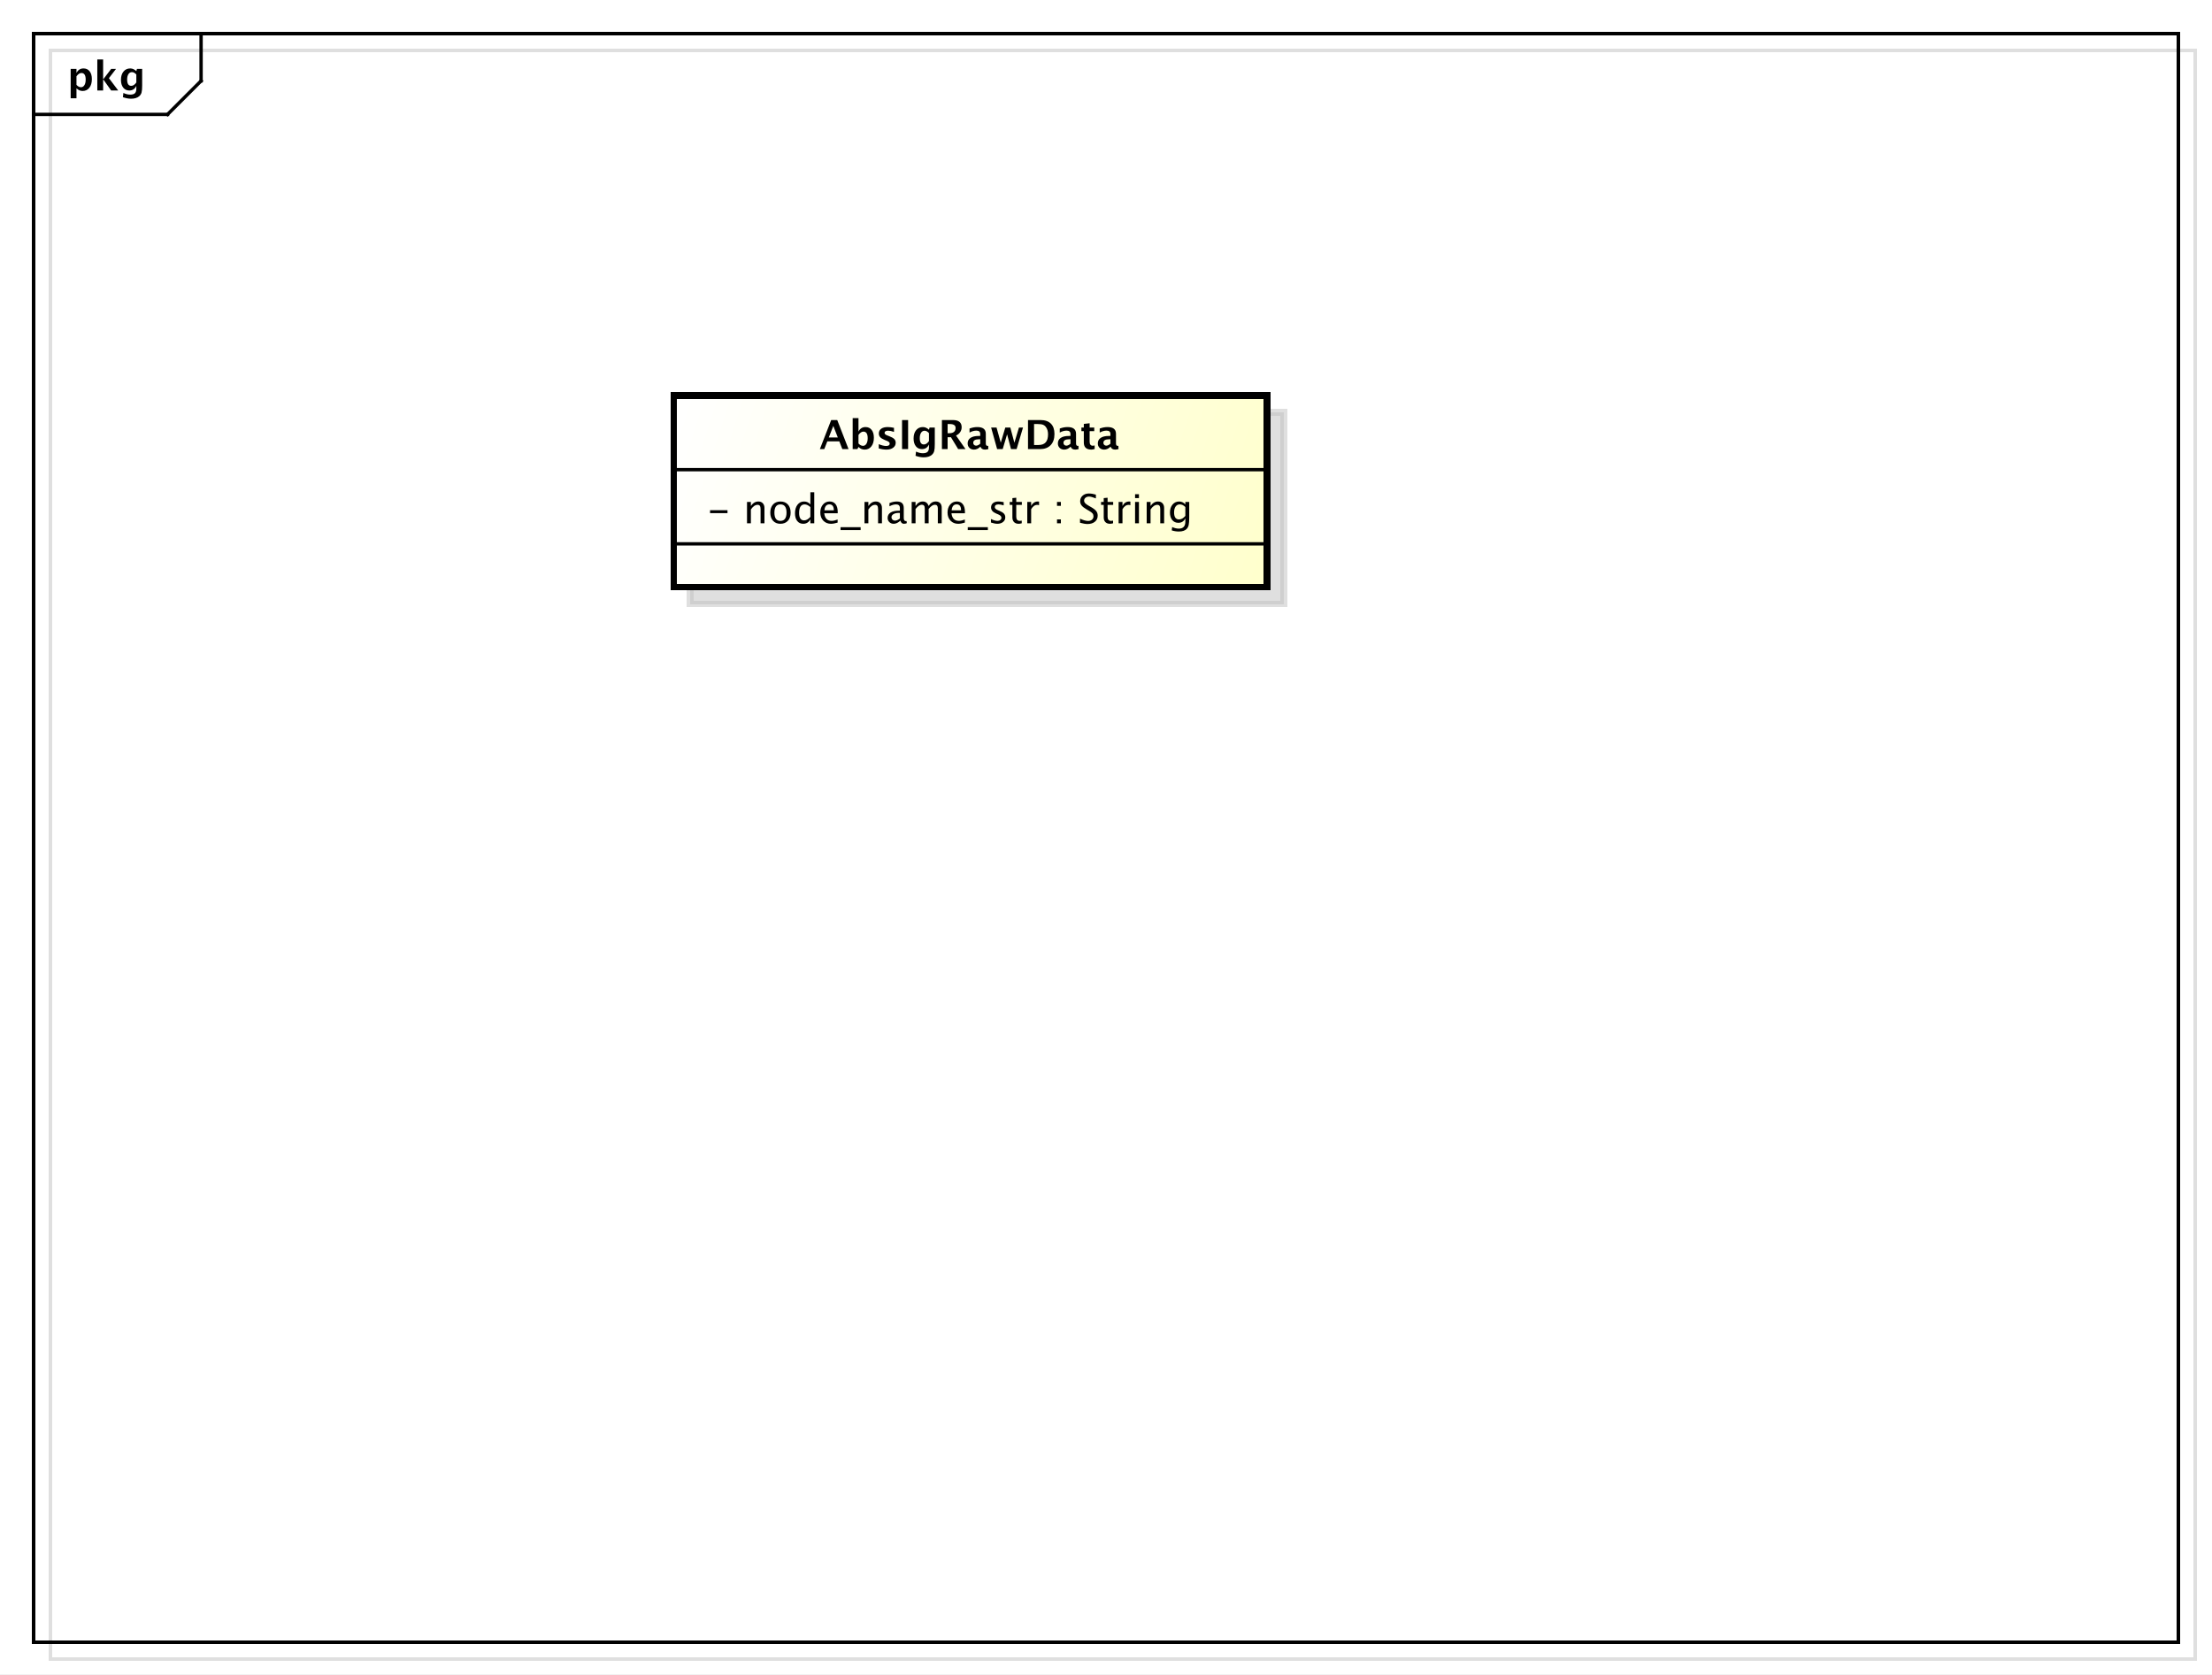
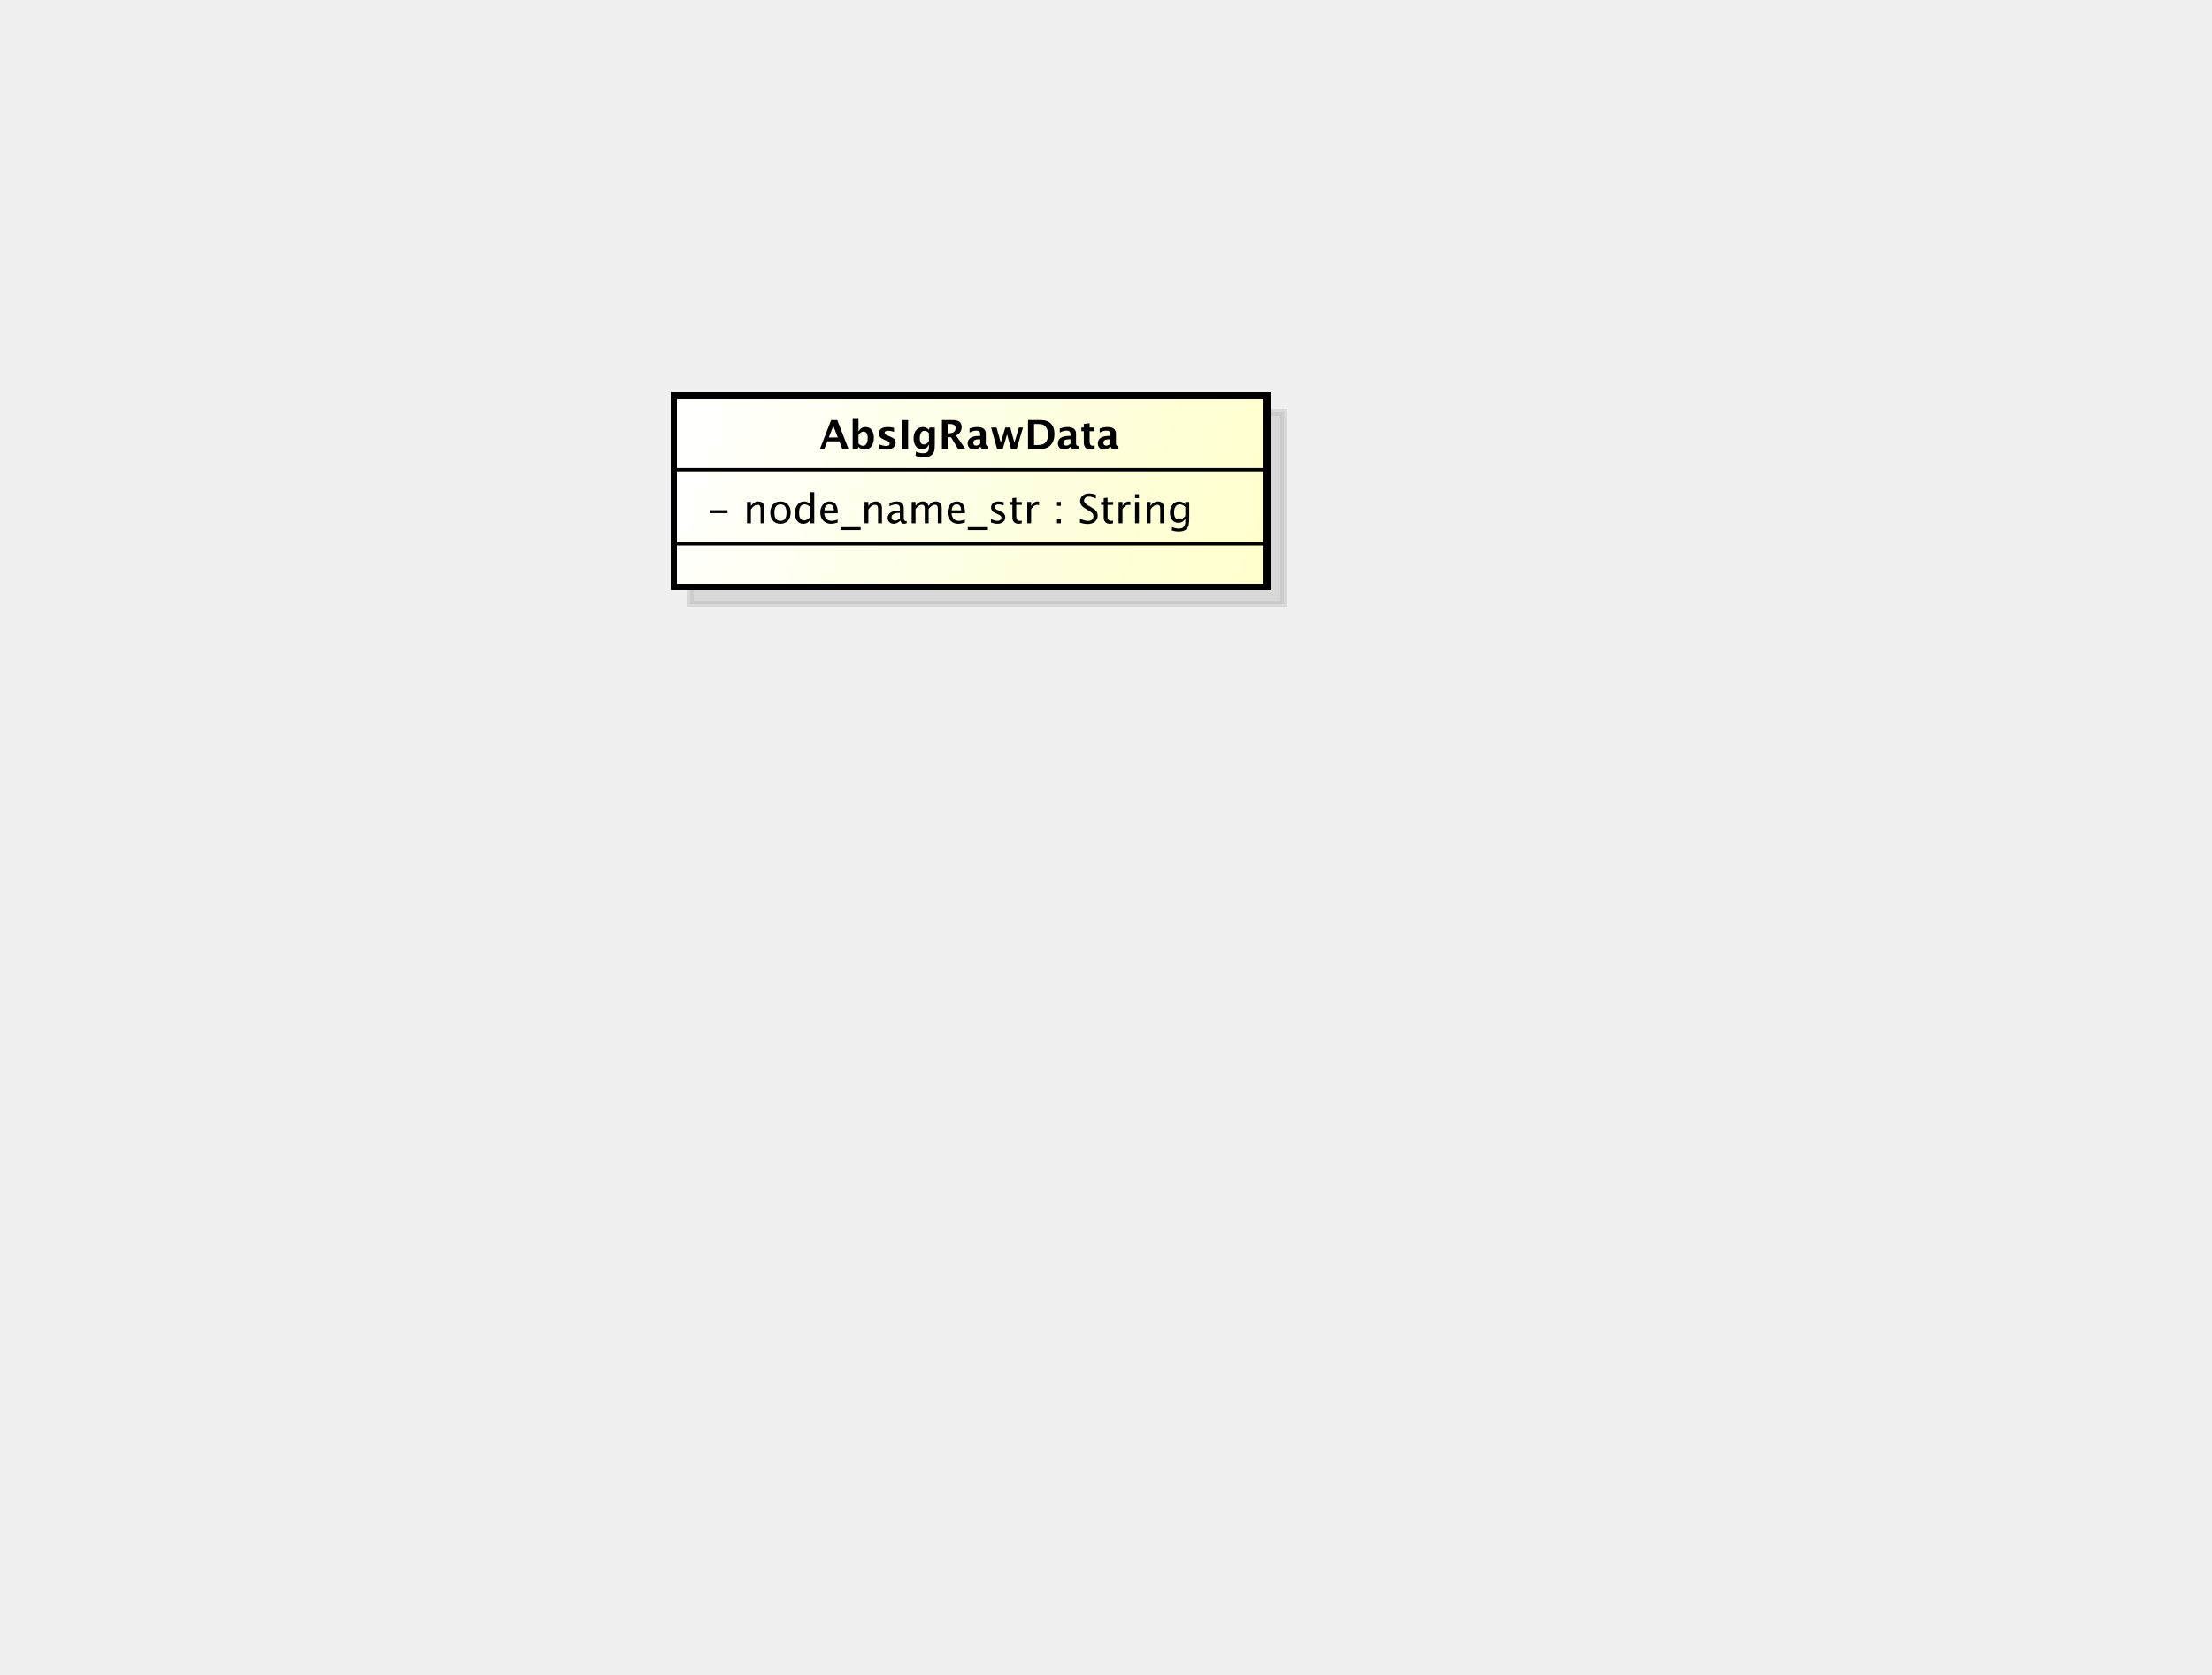
- <svg xmlns="http://www.w3.org/2000/svg" style="fill-opacity:1; color-rendering:auto; color-interpolation:auto; stroke:black; text-rendering:auto; stroke-linecap:square; stroke-miterlimit:10; stroke-opacity:1; shape-rendering:auto; fill:black; stroke-dasharray:none; font-weight:normal; stroke-width:1; font-family:'Dialog'; font-style:normal; stroke-linejoin:miter; font-size:12; stroke-dashoffset:0; image-rendering:auto;" width="880" height="666">
-   <defs id="genericDefs" />
-   <g>
+ <svg xmlns="http://www.w3.org/2000/svg" xmlns:xlink="http://www.w3.org/1999/xlink" style="fill-opacity:1; color-rendering:auto; color-interpolation:auto; stroke:black; text-rendering:auto; stroke-linecap:square; stroke-miterlimit:10; stroke-opacity:1; shape-rendering:auto; fill:black; stroke-dasharray:none; font-weight:normal; stroke-width:1; font-family:'Dialog'; font-style:normal; stroke-linejoin:miter; font-size:12; stroke-dashoffset:0; image-rendering:auto;" width="880" height="666" id="svg2" version="1.1">
+   <defs id="genericDefs">
+     <linearGradient xlink:href="#linearGradient1" id="linearGradient3409" gradientUnits="userSpaceOnUse" spreadMethod="pad" x1="201" y1="118" x2="378" y2="176" />
+     <linearGradient xlink:href="#linearGradient1" id="linearGradient3411" gradientUnits="userSpaceOnUse" spreadMethod="pad" x1="201" y1="118" x2="378" y2="176" />
+     <linearGradient xlink:href="#linearGradient1" id="linearGradient3413" gradientUnits="userSpaceOnUse" spreadMethod="pad" x1="201" y1="118" x2="378" y2="176" />
    <defs id="defs1">
-       <linearGradient x1="201" gradientUnits="userSpaceOnUse" x2="378" y1="118" y2="176" id="linearGradient1" spreadMethod="pad">
-         <stop style="stop-opacity:1; stop-color:white;" offset="0%" />
-         <stop style="stop-opacity:1; stop-color:rgb(255,255,204);" offset="100%" />
+       <linearGradient spreadMethod="pad" id="linearGradient1" y2="176" y1="118" x2="378" gradientUnits="userSpaceOnUse" x1="201">
+         <stop id="stop9" offset="0%" style="stop-opacity:1; stop-color:white;" />
+         <stop id="stop11" offset="100%" style="stop-opacity:1; stop-color:rgb(255,255,204);" />
      </linearGradient>
-       <clipPath clipPathUnits="userSpaceOnUse" id="clipPath1">
-         <path d="M0 0 L880 0 L880 666 L0 666 L0 0 Z" />
+       <clipPath id="clipPath1" clipPathUnits="userSpaceOnUse">
+         <path id="path14" d="M0 0 L880 0 L880 666 L0 666 L0 0 Z" />
      </clipPath>
-       <clipPath clipPathUnits="userSpaceOnUse" id="clipPath2">
-         <path d="M-5 -5 L655 -5 L655 494.5 L-5 494.5 L-5 -5 Z" />
+       <clipPath id="clipPath2" clipPathUnits="userSpaceOnUse">
+         <path id="path17" d="M-5 -5 L655 -5 L655 494.5 L-5 494.5 L-5 -5 Z" />
      </clipPath>
-       <clipPath clipPathUnits="userSpaceOnUse" id="clipPath3">
-         <path d="M0 0 L660 0 L660 499.5 L0 499.5 L0 0 Z" />
+       <clipPath id="clipPath3" clipPathUnits="userSpaceOnUse">
+         <path id="path20" d="M0 0 L660 0 L660 499.5 L0 499.5 L0 0 Z" />
      </clipPath>
-       <clipPath clipPathUnits="userSpaceOnUse" id="clipPath4">
-         <path d="M-20 -27 L640 -27 L640 472.5 L-20 472.5 L-20 -27 Z" />
+       <clipPath id="clipPath4" clipPathUnits="userSpaceOnUse">
+         <path id="path23" d="M-20 -27 L640 -27 L640 472.5 L-20 472.5 L-20 -27 Z" />
      </clipPath>
-       <clipPath clipPathUnits="userSpaceOnUse" id="clipPath5">
-         <path d="M-211 -156.133 L449 -156.133 L449 343.367 L-211 343.367 L-211 -156.133 Z" />
+       <clipPath id="clipPath5" clipPathUnits="userSpaceOnUse">
+         <path id="path26" d="M-211 -156.133 L449 -156.133 L449 343.367 L-211 343.367 L-211 -156.133 Z" />
      </clipPath>
-       <clipPath clipPathUnits="userSpaceOnUse" id="clipPath6">
-         <path d="M-244.5 -134 L415.5 -134 L415.5 365.5 L-244.5 365.5 L-244.5 -134 Z" />
+       <clipPath id="clipPath6" clipPathUnits="userSpaceOnUse">
+         <path id="path29" d="M-244.5 -134 L415.5 -134 L415.5 365.5 L-244.5 365.5 L-244.5 -134 Z" />
      </clipPath>
    </defs>
-     <g style="fill:white; stroke:white;">
-       <rect x="0" y="0" width="880" style="clip-path:url(#clipPath1); stroke:none;" height="666" />
-     </g>
-     <g transform="scale(1.3333,1.3333) translate(5,5)" style="fill-opacity:0.502; fill:rgb(192,192,192); text-rendering:geometricPrecision; shape-rendering:crispEdges; stroke:rgb(192,192,192); stroke-opacity:0.502;">
-       <rect x="10" y="10" width="640" style="fill:none; clip-path:url(#clipPath2);" height="480" />
-     </g>
-     <g style="shape-rendering:crispEdges; text-rendering:geometricPrecision;" transform="matrix(1.3333,0,0,1.3333,0,0)">
-       <rect x="10" y="10" width="640" style="fill:none; clip-path:url(#clipPath3);" height="480" />
-       <line x1="60" x2="60" y1="11" style="clip-path:url(#clipPath3); fill:none; text-rendering:optimizeLegibility; shape-rendering:auto;" y2="24.133" />
-       <line x1="60" x2="50" y1="24.133" style="clip-path:url(#clipPath3); fill:none; text-rendering:optimizeLegibility; shape-rendering:auto;" y2="34.133" />
-       <line x1="50" x2="10" y1="34.133" style="clip-path:url(#clipPath3); fill:none; text-rendering:optimizeLegibility; shape-rendering:auto;" y2="34.133" />
-     </g>
-     <g style="text-rendering:optimizeLegibility; font-family:sans-serif; font-weight:bold;" transform="matrix(1.3333,0,0,1.3333,0,0) translate(20,27)">
-       <path d="M1.084 2.314 L1.084 -6.434 L2.818 -6.434 L2.818 -5.221 Q3.486 -6.58 4.922 -6.58 Q6.082 -6.58 6.747 -5.731 Q7.412 -4.881 7.412 -3.393 Q7.412 -1.775 6.662 -0.815 Q5.912 0.146 4.652 0.146 Q3.639 0.146 2.818 -0.65 L2.818 2.314 ZM2.818 -1.682 Q3.451 -0.979 4.166 -0.979 Q4.805 -0.979 5.186 -1.597 Q5.566 -2.215 5.566 -3.246 Q5.566 -5.221 4.295 -5.221 Q3.527 -5.221 2.818 -4.231 ZM9.035 0 L9.035 -9.252 L10.77 -9.252 L10.77 -3.434 L10.881 -3.434 L13.172 -6.434 L14.613 -6.434 L12.498 -3.68 L15.275 0 L13.166 0 L10.881 -3.217 L10.77 -3.217 L10.77 0 ZM16.676 1.998 L16.816 0.738 Q17.889 1.23 18.861 1.23 Q19.822 1.23 20.25 0.82 Q20.678 0.41 20.678 -0.51 L20.678 -1.389 Q20.045 0 18.586 0 Q17.438 0 16.764 -0.858 Q16.09 -1.717 16.09 -3.182 Q16.09 -4.723 16.846 -5.651 Q17.602 -6.58 18.855 -6.58 Q19.84 -6.58 20.678 -5.783 L20.859 -6.434 L22.418 -6.434 L22.418 -1.523 Q22.418 -0.053 22.239 0.598 Q22.061 1.248 21.545 1.705 Q20.678 2.455 19.102 2.455 Q17.982 2.455 16.676 1.998 ZM20.678 -2.397 L20.678 -4.769 Q20.051 -5.479 19.365 -5.479 Q18.709 -5.479 18.322 -4.881 Q17.936 -4.283 17.936 -3.275 Q17.936 -1.389 19.148 -1.389 Q19.986 -1.389 20.678 -2.397 Z" style="clip-path:url(#clipPath4); stroke:none;" />
-     </g>
-     <g transform="matrix(1.3333,0,0,1.3333,0,0) translate(5,5)" style="fill-opacity:0.502; fill:rgb(192,192,192); text-rendering:geometricPrecision; font-family:sans-serif; shape-rendering:crispEdges; stroke:rgb(192,192,192); font-weight:bold; stroke-width:2; stroke-opacity:0.502;">
-       <rect x="201" y="118" width="177" style="clip-path:url(#clipPath2); stroke:none;" height="57.188" />
-       <rect x="201" y="118" width="177" style="fill:none; clip-path:url(#clipPath2);" height="57.188" />
-     </g>
-     <g transform="matrix(1.3333,0,0,1.3333,0,0)" style="fill:url(#linearGradient1); text-rendering:geometricPrecision; font-family:sans-serif; shape-rendering:crispEdges; stroke:url(#linearGradient1); font-weight:bold; stroke-width:2;">
-       <rect x="201" y="118" width="177" style="clip-path:url(#clipPath3); stroke:none;" height="57.188" />
-       <rect x="201" y="118" width="177" style="clip-path:url(#clipPath3); fill:none; stroke:black;" height="57.188" />
-     </g>
-     <g style="text-rendering:optimizeLegibility; stroke-width:2; font-family:sans-serif;" transform="matrix(1.3333,0,0,1.3333,0,0) translate(211,156.1328)">
-       <path d="M0.867 -3.035 L0.867 -3.902 L6.07 -3.902 L6.07 -3.035 ZM11.895 0 L11.895 -6.363 L13.049 -6.363 L13.049 -5.168 Q13.963 -6.504 15.287 -6.504 Q16.113 -6.504 16.605 -5.979 Q17.098 -5.455 17.098 -4.57 L17.098 0 L15.943 0 L15.943 -4.195 Q15.943 -4.904 15.735 -5.206 Q15.527 -5.508 15.047 -5.508 Q13.986 -5.508 13.049 -4.119 L13.049 0 ZM21.832 0.146 Q20.467 0.146 19.652 -0.759 Q18.838 -1.664 18.838 -3.182 Q18.838 -4.717 19.655 -5.61 Q20.473 -6.504 21.873 -6.504 Q23.273 -6.504 24.091 -5.61 Q24.908 -4.717 24.908 -3.193 Q24.908 -1.635 24.088 -0.744 Q23.268 0.146 21.832 0.146 ZM21.85 -0.721 Q23.684 -0.721 23.684 -3.193 Q23.684 -5.637 21.873 -5.637 Q20.068 -5.637 20.068 -3.182 Q20.068 -0.721 21.85 -0.721 ZM30.797 0 L30.797 -1.195 Q30.094 0.146 28.676 0.146 Q27.527 0.146 26.868 -0.691 Q26.209 -1.529 26.209 -2.982 Q26.209 -4.57 26.956 -5.537 Q27.703 -6.504 28.922 -6.504 Q30.053 -6.504 30.797 -5.637 L30.797 -9.252 L31.957 -9.252 L31.957 0 ZM30.797 -4.846 Q29.9 -5.637 29.098 -5.637 Q27.439 -5.637 27.439 -3.1 Q27.439 -0.867 28.916 -0.867 Q29.877 -0.867 30.797 -1.916 ZM38.93 -0.205 Q37.77 0.146 36.943 0.146 Q35.537 0.146 34.649 -0.788 Q33.762 -1.723 33.762 -3.211 Q33.762 -4.658 34.544 -5.584 Q35.326 -6.51 36.545 -6.51 Q37.699 -6.51 38.329 -5.689 Q38.959 -4.869 38.959 -3.357 L38.953 -3 L34.94 -3 Q35.191 -0.732 37.16 -0.732 Q37.881 -0.732 38.93 -1.119 ZM34.992 -3.867 L37.799 -3.867 Q37.799 -5.643 36.475 -5.643 Q35.145 -5.643 34.992 -3.867 ZM39.797 2.022 L39.797 1.154 L45.797 1.154 L45.797 2.022 ZM46.951 0 L46.951 -6.363 L48.105 -6.363 L48.105 -5.168 Q49.02 -6.504 50.344 -6.504 Q51.17 -6.504 51.662 -5.979 Q52.154 -5.455 52.154 -4.57 L52.154 0 L51 0 L51 -4.195 Q51 -4.904 50.792 -5.206 Q50.584 -5.508 50.103 -5.508 Q49.043 -5.508 48.105 -4.119 L48.105 0 ZM57.68 -0.809 Q56.643 0.146 55.682 0.146 Q54.891 0.146 54.369 -0.349 Q53.848 -0.844 53.848 -1.6 Q53.848 -2.643 54.724 -3.202 Q55.6 -3.762 57.234 -3.762 L57.51 -3.762 L57.51 -4.529 Q57.51 -5.637 56.373 -5.637 Q55.459 -5.637 54.398 -5.074 L54.398 -6.029 Q55.565 -6.504 56.584 -6.504 Q57.65 -6.504 58.157 -6.023 Q58.664 -5.543 58.664 -4.529 L58.664 -1.647 Q58.664 -0.656 59.273 -0.656 Q59.35 -0.656 59.496 -0.68 L59.578 -0.041 Q59.185 0.146 58.711 0.146 Q57.902 0.146 57.68 -0.809 ZM57.51 -1.435 L57.51 -3.082 L57.123 -3.094 Q56.174 -3.094 55.588 -2.733 Q55.002 -2.373 55.002 -1.787 Q55.002 -1.371 55.295 -1.084 Q55.588 -0.797 56.01 -0.797 Q56.73 -0.797 57.51 -1.435 ZM61.025 0 L61.025 -6.363 L62.18 -6.363 L62.18 -5.168 Q63.023 -6.504 64.348 -6.504 Q65.625 -6.504 66.088 -5.168 Q66.908 -6.51 68.221 -6.51 Q69.064 -6.51 69.527 -6.015 Q69.99 -5.519 69.99 -4.629 L69.99 0 L68.83 0 L68.83 -4.447 Q68.83 -5.537 67.969 -5.537 Q67.072 -5.537 66.088 -4.266 L66.088 0 L64.928 0 L64.928 -4.447 Q64.928 -5.543 64.049 -5.543 Q63.176 -5.543 62.18 -4.266 L62.18 0 ZM76.893 -0.205 Q75.732 0.146 74.906 0.146 Q73.5 0.146 72.612 -0.788 Q71.725 -1.723 71.725 -3.211 Q71.725 -4.658 72.507 -5.584 Q73.289 -6.51 74.508 -6.51 Q75.662 -6.51 76.292 -5.689 Q76.922 -4.869 76.922 -3.357 L76.916 -3 L72.902 -3 Q73.154 -0.732 75.123 -0.732 Q75.844 -0.732 76.893 -1.119 ZM72.955 -3.867 L75.762 -3.867 Q75.762 -5.643 74.438 -5.643 Q73.107 -5.643 72.955 -3.867 ZM77.76 2.022 L77.76 1.154 L83.76 1.154 L83.76 2.022 ZM86.602 0.146 Q85.811 0.146 84.68 -0.223 L84.68 -1.283 Q85.811 -0.721 86.648 -0.721 Q87.147 -0.721 87.475 -0.99 Q87.803 -1.26 87.803 -1.664 Q87.803 -2.256 86.883 -2.643 L86.209 -2.93 Q84.715 -3.551 84.715 -4.717 Q84.715 -5.549 85.304 -6.026 Q85.893 -6.504 86.918 -6.504 Q87.451 -6.504 88.236 -6.357 L88.477 -6.311 L88.477 -5.35 Q87.51 -5.637 86.941 -5.637 Q85.828 -5.637 85.828 -4.828 Q85.828 -4.307 86.672 -3.949 L87.228 -3.715 Q88.172 -3.316 88.564 -2.874 Q88.957 -2.432 88.957 -1.77 Q88.957 -0.932 88.295 -0.393 Q87.633 0.146 86.602 0.146 ZM92.941 0.146 Q92.062 0.146 91.57 -0.357 Q91.078 -0.861 91.078 -1.758 L91.078 -5.496 L90.281 -5.496 L90.281 -6.363 L91.078 -6.363 L91.078 -7.518 L92.232 -7.629 L92.232 -6.363 L93.897 -6.363 L93.897 -5.496 L92.232 -5.496 L92.232 -1.969 Q92.232 -0.721 93.311 -0.721 Q93.539 -0.721 93.867 -0.797 L93.867 0 Q93.334 0.146 92.941 0.146 ZM95.519 0 L95.519 -6.363 L96.674 -6.363 L96.674 -5.168 Q97.359 -6.504 98.666 -6.504 Q98.842 -6.504 99.035 -6.475 L99.035 -5.396 Q98.736 -5.496 98.508 -5.496 Q97.412 -5.496 96.674 -4.195 L96.674 0 ZM104.391 0 L104.391 -1.154 L105.545 -1.154 L105.545 0 ZM104.391 -5.203 L104.391 -6.363 L105.545 -6.363 L105.545 -5.203 ZM113.484 0.217 Q112.611 0.217 111.252 -0.164 L111.252 -1.383 Q112.717 -0.703 113.66 -0.703 Q114.387 -0.703 114.829 -1.084 Q115.272 -1.465 115.272 -2.086 Q115.272 -2.596 114.981 -2.953 Q114.691 -3.311 113.912 -3.75 L113.314 -4.096 Q112.207 -4.729 111.753 -5.288 Q111.299 -5.848 111.299 -6.592 Q111.299 -7.594 112.025 -8.241 Q112.752 -8.889 113.877 -8.889 Q114.879 -8.889 115.992 -8.555 L115.992 -7.43 Q114.621 -7.969 113.947 -7.969 Q113.309 -7.969 112.893 -7.629 Q112.477 -7.289 112.477 -6.773 Q112.477 -6.34 112.781 -6.006 Q113.086 -5.672 113.894 -5.209 L114.516 -4.857 Q115.641 -4.219 116.086 -3.65 Q116.531 -3.082 116.531 -2.285 Q116.531 -1.154 115.696 -0.469 Q114.861 0.217 113.484 0.217 ZM120.193 0.146 Q119.314 0.146 118.822 -0.357 Q118.33 -0.861 118.33 -1.758 L118.33 -5.496 L117.533 -5.496 L117.533 -6.363 L118.33 -6.363 L118.33 -7.518 L119.484 -7.629 L119.484 -6.363 L121.148 -6.363 L121.148 -5.496 L119.484 -5.496 L119.484 -1.969 Q119.484 -0.721 120.562 -0.721 Q120.791 -0.721 121.119 -0.797 L121.119 0 Q120.586 0.146 120.193 0.146 ZM122.772 0 L122.772 -6.363 L123.926 -6.363 L123.926 -5.168 Q124.611 -6.504 125.918 -6.504 Q126.094 -6.504 126.287 -6.475 L126.287 -5.396 Q125.988 -5.496 125.76 -5.496 Q124.664 -5.496 123.926 -4.195 L123.926 0 ZM127.682 0 L127.682 -6.363 L128.836 -6.363 L128.836 0 ZM127.682 -7.518 L127.682 -8.672 L128.836 -8.672 L128.836 -7.518 ZM131.15 0 L131.15 -6.363 L132.305 -6.363 L132.305 -5.168 Q133.219 -6.504 134.543 -6.504 Q135.369 -6.504 135.861 -5.979 Q136.353 -5.455 136.353 -4.57 L136.353 0 L135.199 0 L135.199 -4.195 Q135.199 -4.904 134.991 -5.206 Q134.783 -5.508 134.303 -5.508 Q133.242 -5.508 132.305 -4.119 L132.305 0 ZM138.621 2.115 L138.756 1.113 Q139.758 1.588 140.731 1.588 Q142.682 1.588 142.682 -0.48 L142.682 -1.482 Q142.043 -0.146 140.584 -0.146 Q139.441 -0.146 138.768 -0.979 Q138.094 -1.81 138.094 -3.223 Q138.094 -4.676 138.861 -5.59 Q139.629 -6.504 140.848 -6.504 Q141.914 -6.504 142.682 -5.637 L142.682 -6.363 L143.842 -6.363 L143.842 -1.734 Q143.842 -0.24 143.686 0.477 Q143.531 1.195 143.103 1.652 Q142.348 2.455 140.754 2.455 Q139.641 2.455 138.621 2.115 ZM142.682 -2.203 L142.682 -4.846 Q141.92 -5.637 141.023 -5.637 Q140.227 -5.637 139.775 -4.998 Q139.324 -4.359 139.324 -3.246 Q139.324 -1.154 140.795 -1.154 Q141.797 -1.154 142.682 -2.203 Z" style="clip-path:url(#clipPath5); stroke:none;" />
-     </g>
-     <g style="font-family:sans-serif; text-rendering:optimizeLegibility;" transform="matrix(1.3333,0,0,1.3333,0,0)">
-       <line x1="201" x2="378" y1="162.266" style="fill:none; clip-path:url(#clipPath3);" y2="162.266" />
-       <line x1="201" x2="378" y1="140.133" style="fill:none; clip-path:url(#clipPath3);" y2="140.133" />
-     </g>
-     <g style="text-rendering:optimizeLegibility; font-family:sans-serif; font-weight:bold;" transform="matrix(1.3333,0,0,1.3333,0,0) translate(244.5,134)">
-       <path d="M0.135 0 L3.51 -8.672 L5.314 -8.672 L8.69 0 L6.838 0 L5.936 -2.314 L2.35 -2.314 L1.447 0 ZM2.795 -3.469 L5.49 -3.469 L4.143 -6.926 ZM9.92 0 L9.92 -9.252 L11.654 -9.252 L11.654 -5.221 Q12.322 -6.58 13.758 -6.58 Q14.918 -6.58 15.583 -5.731 Q16.248 -4.881 16.248 -3.393 Q16.248 -1.781 15.498 -0.817 Q14.748 0.146 13.494 0.146 Q12.416 0.146 11.654 -0.65 L11.332 0 ZM11.654 -1.682 Q12.287 -0.979 13.002 -0.979 Q13.641 -0.979 14.021 -1.597 Q14.402 -2.215 14.402 -3.246 Q14.402 -5.221 13.131 -5.221 Q12.363 -5.221 11.654 -4.231 ZM17.701 -0.205 L17.701 -1.477 Q18.99 -0.938 19.904 -0.938 Q20.971 -0.938 20.971 -1.664 Q20.971 -2.133 20.092 -2.484 L19.506 -2.719 Q18.551 -3.106 18.141 -3.551 Q17.73 -3.996 17.73 -4.652 Q17.73 -5.566 18.428 -6.073 Q19.125 -6.58 20.379 -6.58 Q21.164 -6.58 22.248 -6.352 L22.248 -5.133 Q21.205 -5.496 20.52 -5.496 Q19.441 -5.496 19.441 -4.828 Q19.441 -4.389 20.238 -4.084 L20.742 -3.891 Q21.873 -3.463 22.315 -3.023 Q22.758 -2.584 22.758 -1.893 Q22.758 -0.984 22.005 -0.419 Q21.252 0.146 20.045 0.146 Q18.885 0.146 17.701 -0.205 ZM24.656 0 L24.656 -8.672 L26.461 -8.672 L26.461 0 ZM28.682 1.998 L28.822 0.738 Q29.895 1.23 30.867 1.23 Q31.828 1.23 32.256 0.82 Q32.684 0.41 32.684 -0.51 L32.684 -1.389 Q32.051 0 30.592 0 Q29.443 0 28.77 -0.858 Q28.096 -1.717 28.096 -3.182 Q28.096 -4.723 28.852 -5.651 Q29.607 -6.58 30.861 -6.58 Q31.846 -6.58 32.684 -5.783 L32.865 -6.434 L34.424 -6.434 L34.424 -1.523 Q34.424 -0.053 34.245 0.598 Q34.066 1.248 33.551 1.705 Q32.684 2.455 31.107 2.455 Q29.988 2.455 28.682 1.998 ZM32.684 -2.397 L32.684 -4.769 Q32.057 -5.479 31.371 -5.479 Q30.715 -5.479 30.328 -4.881 Q29.941 -4.283 29.941 -3.275 Q29.941 -1.389 31.154 -1.389 Q31.992 -1.389 32.684 -2.397 ZM36.551 0 L36.551 -8.672 L39.797 -8.672 Q42.44 -8.672 42.44 -6.521 Q42.44 -5.719 41.991 -5.06 Q41.543 -4.4 40.758 -4.049 L43.594 0 L41.397 0 L39.246 -3.545 L38.25 -3.545 L38.25 0 ZM38.25 -4.734 L38.666 -4.734 Q40.629 -4.734 40.629 -6.322 Q40.629 -7.482 38.877 -7.482 L38.25 -7.482 ZM47.982 -0.691 Q47.115 0.146 46.125 0.146 Q45.281 0.146 44.754 -0.369 Q44.227 -0.885 44.227 -1.705 Q44.227 -2.772 45.079 -3.349 Q45.932 -3.926 47.52 -3.926 L47.982 -3.926 L47.982 -4.512 Q47.982 -5.514 46.84 -5.514 Q45.826 -5.514 44.789 -4.939 L44.789 -6.135 Q45.967 -6.58 47.121 -6.58 Q49.647 -6.58 49.647 -4.57 L49.647 -1.723 Q49.647 -0.967 50.133 -0.967 Q50.221 -0.967 50.361 -0.99 L50.402 -0.018 Q49.852 0.146 49.43 0.146 Q48.363 0.146 48.059 -0.691 ZM47.982 -1.623 L47.982 -2.93 L47.572 -2.93 Q45.891 -2.93 45.891 -1.875 Q45.891 -1.518 46.134 -1.274 Q46.377 -1.031 46.734 -1.031 Q47.344 -1.031 47.982 -1.623 ZM53.022 0 L51.234 -6.434 L52.846 -6.434 L54.111 -1.928 L55.459 -6.434 L56.959 -6.434 L58.172 -1.904 L59.537 -6.434 L60.744 -6.434 L58.834 0 L57.17 0 L55.998 -4.412 L54.685 0 ZM62.238 0 L62.238 -8.672 L65.971 -8.672 Q67.986 -8.672 69.059 -7.603 Q70.131 -6.533 70.131 -4.518 Q70.131 -2.373 68.994 -1.187 Q67.857 0 65.812 0 ZM64.043 -1.23 L65.391 -1.23 Q66.814 -1.23 67.515 -2.019 Q68.215 -2.807 68.215 -4.412 Q68.215 -5.654 67.652 -6.481 Q67.266 -7.049 66.721 -7.266 Q66.176 -7.482 65.133 -7.482 L64.043 -7.482 ZM74.906 -0.691 Q74.039 0.146 73.049 0.146 Q72.205 0.146 71.678 -0.369 Q71.15 -0.885 71.15 -1.705 Q71.15 -2.772 72.003 -3.349 Q72.856 -3.926 74.443 -3.926 L74.906 -3.926 L74.906 -4.512 Q74.906 -5.514 73.764 -5.514 Q72.75 -5.514 71.713 -4.939 L71.713 -6.135 Q72.891 -6.58 74.045 -6.58 Q76.57 -6.58 76.57 -4.57 L76.57 -1.723 Q76.57 -0.967 77.057 -0.967 Q77.144 -0.967 77.285 -0.99 L77.326 -0.018 Q76.775 0.146 76.353 0.146 Q75.287 0.146 74.982 -0.691 ZM74.906 -1.623 L74.906 -2.93 L74.496 -2.93 Q72.814 -2.93 72.814 -1.875 Q72.814 -1.518 73.058 -1.274 Q73.301 -1.031 73.658 -1.031 Q74.268 -1.031 74.906 -1.623 ZM82.125 -0.035 Q81.504 0.146 81.147 0.146 Q78.891 0.146 78.891 -1.963 L78.891 -5.35 L78.17 -5.35 L78.17 -6.434 L78.891 -6.434 L78.891 -7.518 L80.625 -7.717 L80.625 -6.434 L82.002 -6.434 L82.002 -5.35 L80.625 -5.35 L80.625 -2.191 Q80.625 -1.008 81.592 -1.008 Q81.814 -1.008 82.125 -1.09 ZM86.824 -0.691 Q85.957 0.146 84.967 0.146 Q84.123 0.146 83.596 -0.369 Q83.068 -0.885 83.068 -1.705 Q83.068 -2.772 83.921 -3.349 Q84.773 -3.926 86.361 -3.926 L86.824 -3.926 L86.824 -4.512 Q86.824 -5.514 85.682 -5.514 Q84.668 -5.514 83.631 -4.939 L83.631 -6.135 Q84.809 -6.58 85.963 -6.58 Q88.488 -6.58 88.488 -4.57 L88.488 -1.723 Q88.488 -0.967 88.975 -0.967 Q89.062 -0.967 89.203 -0.99 L89.244 -0.018 Q88.693 0.146 88.272 0.146 Q87.205 0.146 86.9 -0.691 ZM86.824 -1.623 L86.824 -2.93 L86.414 -2.93 Q84.732 -2.93 84.732 -1.875 Q84.732 -1.518 84.976 -1.274 Q85.219 -1.031 85.576 -1.031 Q86.186 -1.031 86.824 -1.623 Z" style="clip-path:url(#clipPath6); stroke:none;" />
-     </g>
+   </defs>
+   <g id="g53" style="font-weight:bold;font-family:sans-serif;fill:#c0c0c0;fill-opacity:0.502;stroke:#c0c0c0;stroke-width:2;stroke-opacity:0.502;shape-rendering:crispEdges;text-rendering:geometricPrecision" transform="matrix(1.3333,0,0,1.3333,6.6665,6.6665)">
+     <rect clip-path="url(#clipPath2)" id="rect55" height="57.188" style="stroke:none" width="177" y="118" x="201" />
+     <rect clip-path="url(#clipPath2)" id="rect57" height="57.188" style="fill:none" width="177" y="118" x="201" />
+   </g>
+   <g id="g59" style="font-weight:bold;font-family:sans-serif;fill:url(#linearGradient3411);stroke:url(#linearGradient3413);stroke-width:2;shape-rendering:crispEdges;text-rendering:geometricPrecision" transform="scale(1.3333,1.3333)">
+     <rect clip-path="url(#clipPath3)" id="rect61" height="57.188" style="fill:url(#linearGradient3409);stroke:none" width="177" y="118" x="201" />
+     <rect clip-path="url(#clipPath3)" id="rect63" height="57.188" style="fill:none;stroke:#000000" width="177" y="118" x="201" />
+   </g>
+   <g id="g65" transform="matrix(1.3333,0,0,1.3333,281.3263,208.1719)" style="font-family:sans-serif;stroke-width:2;text-rendering:optimizeLegibility">
+     <path clip-path="url(#clipPath5)" id="path67" style="stroke:none" d="m 0.867,-3.035 0,-0.867 5.203,0 0,0.867 z M 11.895,0 l 0,-6.363 1.154,0 0,1.195 q 0.914,-1.336 2.238,-1.336 0.826,0 1.318,0.524 0.492,0.524 0.492,1.409 l 0,4.57 -1.154,0 0,-4.195 q 0,-0.709 -0.208,-1.011 -0.208,-0.302 -0.689,-0.302 -1.061,0 -1.998,1.389 l 0,4.119 z m 9.938,0.146 q -1.365,0 -2.18,-0.905 -0.814,-0.905 -0.814,-2.423 0,-1.535 0.817,-2.429 0.817,-0.893 2.218,-0.893 1.4,0 2.218,0.893 0.817,0.894 0.817,2.417 0,1.559 -0.82,2.449 -0.82,0.891 -2.256,0.891 z m 0.018,-0.867 q 1.834,0 1.834,-2.473 0,-2.443 -1.811,-2.443 -1.805,0 -1.805,2.455 0,2.461 1.781,2.461 z M 30.797,0 l 0,-1.195 q -0.703,1.342 -2.121,1.342 -1.149,0 -1.808,-0.838 -0.659,-0.838 -0.659,-2.291 0,-1.588 0.747,-2.555 0.747,-0.967 1.966,-0.967 1.131,0 1.875,0.867 l 0,-3.615 1.16,0 0,9.252 z m 0,-4.846 q -0.896,-0.791 -1.699,-0.791 -1.658,0 -1.658,2.537 0,2.232 1.476,2.232 0.961,0 1.881,-1.049 z m 8.133,4.641 q -1.16,0.352 -1.986,0.352 -1.406,0 -2.294,-0.935 -0.888,-0.935 -0.888,-2.423 0,-1.447 0.782,-2.373 0.782,-0.926 2.001,-0.926 1.154,0 1.784,0.82 0.63,0.82 0.63,2.332 L 38.953,-3 34.94,-3 q 0.252,2.268 2.221,2.268 0.721,0 1.77,-0.387 z m -3.938,-3.662 2.807,0 q 0,-1.775 -1.324,-1.775 -1.33,0 -1.482,1.775 z m 4.805,5.889 0,-0.867 6,0 0,0.867 z M 46.951,0 l 0,-6.363 1.154,0 0,1.195 q 0.914,-1.336 2.238,-1.336 0.826,0 1.318,0.524 0.492,0.524 0.492,1.409 L 52.154,0 51,0 51,-4.195 q 0,-0.709 -0.208,-1.011 -0.208,-0.302 -0.689,-0.302 -1.06,0 -1.998,1.389 l 0,4.119 z m 10.729,-0.809 q -1.037,0.955 -1.998,0.955 -0.791,0 -1.312,-0.495 -0.521,-0.495 -0.521,-1.251 0,-1.043 0.876,-1.603 0.876,-0.56 2.511,-0.56 l 0.275,0 0,-0.768 q 0,-1.107 -1.137,-1.107 -0.914,0 -1.975,0.562 l 0,-0.955 q 1.166,-0.475 2.186,-0.475 1.066,0 1.573,0.48 0.507,0.48 0.507,1.494 l 0,2.883 q 0,0.99 0.609,0.99 0.076,0 0.223,-0.024 l 0.082,0.639 q -0.393,0.188 -0.867,0.188 -0.809,0 -1.031,-0.955 z m -0.17,-0.627 0,-1.647 -0.387,-0.012 q -0.949,0 -1.535,0.36 -0.586,0.36 -0.586,0.946 0,0.416 0.293,0.703 0.293,0.287 0.715,0.287 0.721,0 1.5,-0.639 z M 61.025,0 l 0,-6.363 1.154,0 0,1.195 q 0.844,-1.336 2.168,-1.336 1.277,0 1.74,1.336 0.82,-1.342 2.133,-1.342 0.844,0 1.307,0.495 0.463,0.495 0.463,1.386 l 0,4.629 -1.16,0 0,-4.447 q 0,-1.09 -0.861,-1.09 -0.896,0 -1.881,1.272 l 0,4.266 -1.16,0 0,-4.447 q 0,-1.096 -0.879,-1.096 -0.873,0 -1.869,1.277 l 0,4.266 z m 15.867,-0.205 q -1.16,0.352 -1.986,0.352 -1.406,0 -2.294,-0.935 -0.888,-0.935 -0.888,-2.423 0,-1.447 0.782,-2.373 0.782,-0.926 2.001,-0.926 1.154,0 1.784,0.82 0.63,0.82 0.63,2.332 L 76.916,-3 72.902,-3 q 0.252,2.268 2.221,2.268 0.721,0 1.77,-0.387 z m -3.938,-3.662 2.807,0 q 0,-1.775 -1.324,-1.775 -1.33,0 -1.482,1.775 z m 4.805,5.889 0,-0.867 6,0 0,0.867 z m 8.842,-1.875 q -0.791,0 -1.922,-0.369 l 0,-1.06 q 1.131,0.562 1.969,0.562 0.498,0 0.826,-0.27 0.328,-0.27 0.328,-0.674 0,-0.592 -0.92,-0.979 L 86.209,-2.93 q -1.494,-0.621 -1.494,-1.787 0,-0.832 0.589,-1.31 0.589,-0.477 1.614,-0.477 0.533,0 1.318,0.146 l 0.24,0.047 0,0.961 q -0.967,-0.287 -1.535,-0.287 -1.113,0 -1.113,0.809 0,0.521 0.844,0.879 l 0.557,0.234 q 0.943,0.398 1.336,0.841 0.393,0.442 0.393,1.105 0,0.838 -0.662,1.377 -0.662,0.539 -1.693,0.539 z m 6.34,0 q -0.879,0 -1.371,-0.504 -0.492,-0.504 -0.492,-1.4 l 0,-3.738 -0.797,0 0,-0.867 0.797,0 0,-1.154 1.154,-0.111 0,1.266 1.664,0 0,0.867 -1.664,0 0,3.527 q 0,1.248 1.078,1.248 0.229,0 0.557,-0.076 l 0,0.797 Q 93.334,0.146 92.941,0.146 Z M 95.519,0 l 0,-6.363 1.154,0 0,1.195 q 0.686,-1.336 1.992,-1.336 0.176,0 0.369,0.029 l 0,1.078 q -0.299,-0.1 -0.527,-0.1 -1.096,0 -1.834,1.301 l 0,4.195 z m 8.871,0 0,-1.154 1.154,0 0,1.154 z m 0,-5.203 0,-1.16 1.154,0 0,1.16 z m 9.094,5.42 q -0.873,0 -2.232,-0.381 l 0,-1.219 q 1.465,0.68 2.408,0.68 0.727,0 1.169,-0.381 0.442,-0.381 0.442,-1.002 0,-0.51 -0.29,-0.867 -0.29,-0.357 -1.069,-0.797 l -0.598,-0.346 q -1.107,-0.633 -1.562,-1.192 -0.454,-0.56 -0.454,-1.304 0,-1.002 0.727,-1.649 0.727,-0.647 1.852,-0.647 1.002,0 2.115,0.334 l 0,1.125 q -1.371,-0.539 -2.045,-0.539 -0.639,0 -1.055,0.34 -0.416,0.34 -0.416,0.856 0,0.434 0.305,0.767 0.305,0.334 1.113,0.797 l 0.621,0.352 q 1.125,0.639 1.57,1.207 0.445,0.568 0.445,1.365 0,1.131 -0.835,1.816 -0.835,0.686 -2.212,0.686 z m 6.709,-0.07 q -0.879,0 -1.371,-0.504 -0.492,-0.504 -0.492,-1.4 l 0,-3.738 -0.797,0 0,-0.867 0.797,0 0,-1.154 1.154,-0.111 0,1.266 1.664,0 0,0.867 -1.664,0 0,3.527 q 0,1.248 1.078,1.248 0.229,0 0.557,-0.076 l 0,0.797 q -0.533,0.146 -0.926,0.146 z M 122.772,0 l 0,-6.363 1.154,0 0,1.195 q 0.685,-1.336 1.992,-1.336 0.176,0 0.369,0.029 l 0,1.078 q -0.299,-0.1 -0.527,-0.1 -1.096,0 -1.834,1.301 l 0,4.195 z m 4.91,0 0,-6.363 1.154,0 0,6.363 z m 0,-7.518 0,-1.154 1.154,0 0,1.154 z M 131.15,0 l 0,-6.363 1.154,0 0,1.195 q 0.914,-1.336 2.238,-1.336 0.826,0 1.318,0.524 0.492,0.524 0.492,1.409 l 0,4.57 -1.154,0 0,-4.195 q 0,-0.709 -0.208,-1.011 -0.208,-0.302 -0.689,-0.302 -1.06,0 -1.998,1.389 l 0,4.119 z m 7.471,2.115 0.135,-1.002 q 1.002,0.475 1.975,0.475 1.951,0 1.951,-2.068 l 0,-1.002 q -0.639,1.336 -2.098,1.336 -1.143,0 -1.816,-0.832 -0.674,-0.832 -0.674,-2.244 0,-1.453 0.767,-2.367 0.768,-0.914 1.986,-0.914 1.066,0 1.834,0.867 l 0,-0.727 1.16,0 0,4.629 q 0,1.494 -0.155,2.212 -0.155,0.718 -0.583,1.175 -0.756,0.803 -2.35,0.803 -1.113,0 -2.133,-0.34 z m 4.061,-4.318 0,-2.643 q -0.762,-0.791 -1.658,-0.791 -0.797,0 -1.248,0.639 -0.451,0.639 -0.451,1.752 0,2.092 1.471,2.092 1.002,0 1.887,-1.049 z" />
+   </g>
+   <g id="g69" transform="scale(1.3333,1.3333)" style="font-family:sans-serif;text-rendering:optimizeLegibility">
+     <line clip-path="url(#clipPath3)" id="line71" y2="162.266" style="fill:none" y1="162.266" x2="378" x1="201" />
+     <line clip-path="url(#clipPath3)" id="line73" y2="140.133" style="fill:none" y1="140.133" x2="378" x1="201" />
+   </g>
+   <g id="g75" transform="matrix(1.3333,0,0,1.3333,325.9918,178.6622)" style="font-weight:bold;font-family:sans-serif;text-rendering:optimizeLegibility">
+     <path clip-path="url(#clipPath6)" id="path77" style="stroke:none" d="m 0.135,0 3.375,-8.672 1.805,0 L 8.69,0 6.838,0 5.936,-2.314 l -3.586,0 L 1.447,0 Z m 2.66,-3.469 2.695,0 -1.348,-3.457 z M 9.92,0 l 0,-9.252 1.734,0 0,4.031 q 0.668,-1.359 2.103,-1.359 1.16,0 1.825,0.85 0.665,0.85 0.665,2.338 0,1.611 -0.75,2.575 -0.75,0.964 -2.004,0.964 -1.078,0 -1.84,-0.797 L 11.332,0 Z m 1.734,-1.682 q 0.633,0.703 1.348,0.703 0.639,0 1.02,-0.618 0.381,-0.618 0.381,-1.649 0,-1.975 -1.271,-1.975 -0.768,0 -1.477,0.99 z m 6.047,1.476 0,-1.272 q 1.289,0.539 2.203,0.539 1.066,0 1.066,-0.727 0,-0.469 -0.879,-0.82 l -0.586,-0.234 q -0.955,-0.387 -1.365,-0.832 -0.41,-0.445 -0.41,-1.101 0,-0.914 0.697,-1.421 0.697,-0.507 1.951,-0.507 0.785,0 1.869,0.229 l 0,1.219 q -1.043,-0.363 -1.728,-0.363 -1.078,0 -1.078,0.668 0,0.439 0.797,0.744 l 0.504,0.193 q 1.131,0.428 1.573,0.867 0.442,0.439 0.442,1.131 0,0.908 -0.753,1.474 -0.753,0.565 -1.96,0.565 -1.16,0 -2.344,-0.352 z M 24.656,0 l 0,-8.672 1.805,0 0,8.672 z m 4.025,1.998 0.141,-1.26 q 1.072,0.492 2.045,0.492 0.961,0 1.389,-0.41 0.428,-0.41 0.428,-1.33 l 0,-0.879 Q 32.051,0 30.592,0 q -1.148,0 -1.822,-0.858 -0.674,-0.858 -0.674,-2.323 0,-1.541 0.756,-2.47 0.756,-0.929 2.01,-0.929 0.984,0 1.822,0.797 l 0.182,-0.65 1.559,0 0,4.91 q 0,1.471 -0.179,2.121 -0.179,0.65 -0.694,1.107 -0.867,0.75 -2.443,0.75 -1.119,0 -2.426,-0.457 z m 4.002,-4.394 0,-2.373 q -0.627,-0.709 -1.312,-0.709 -0.656,0 -1.043,0.598 -0.387,0.598 -0.387,1.605 0,1.887 1.213,1.887 0.838,0 1.529,-1.008 z M 36.551,0 l 0,-8.672 3.246,0 q 2.643,0 2.643,2.15 0,0.803 -0.448,1.462 -0.448,0.659 -1.233,1.011 L 43.594,0 l -2.197,0 -2.15,-3.545 -0.996,0 0,3.545 z m 1.699,-4.734 0.416,0 q 1.963,0 1.963,-1.588 0,-1.16 -1.752,-1.16 l -0.627,0 z m 9.732,4.043 q -0.867,0.838 -1.857,0.838 -0.844,0 -1.371,-0.516 -0.527,-0.516 -0.527,-1.336 0,-1.066 0.853,-1.643 0.853,-0.577 2.44,-0.577 l 0.463,0 0,-0.586 q 0,-1.002 -1.143,-1.002 -1.014,0 -2.051,0.574 l 0,-1.195 q 1.178,-0.445 2.332,-0.445 2.525,0 2.525,2.01 l 0,2.848 q 0,0.756 0.486,0.756 0.088,0 0.229,-0.023 l 0.041,0.973 q -0.551,0.164 -0.973,0.164 -1.066,0 -1.371,-0.838 z m 0,-0.932 0,-1.307 -0.41,0 q -1.682,0 -1.682,1.055 0,0.357 0.243,0.601 0.243,0.243 0.601,0.243 0.609,0 1.248,-0.592 z M 53.022,0 l -1.787,-6.434 1.611,0 1.266,4.506 1.348,-4.506 1.5,0 1.213,4.529 1.365,-4.529 1.207,0 L 58.834,0 57.17,0 55.998,-4.412 54.685,0 Z m 9.217,0 0,-8.672 3.732,0 q 2.016,0 3.088,1.069 1.072,1.069 1.072,3.085 0,2.145 -1.137,3.331 Q 67.857,0 65.812,0 Z m 1.805,-1.23 1.348,0 q 1.424,0 2.124,-0.788 0.7,-0.788 0.7,-2.393 0,-1.242 -0.562,-2.068 -0.387,-0.568 -0.932,-0.785 -0.545,-0.217 -1.588,-0.217 l -1.09,0 z m 10.863,0.539 q -0.867,0.838 -1.857,0.838 -0.844,0 -1.371,-0.516 -0.527,-0.516 -0.527,-1.336 0,-1.066 0.853,-1.643 0.853,-0.577 2.441,-0.577 l 0.463,0 0,-0.586 q 0,-1.002 -1.143,-1.002 -1.014,0 -2.051,0.574 l 0,-1.195 q 1.178,-0.445 2.332,-0.445 2.525,0 2.525,2.01 l 0,2.848 q 0,0.756 0.486,0.756 0.088,0 0.229,-0.023 l 0.041,0.973 q -0.551,0.164 -0.973,0.164 -1.066,0 -1.371,-0.838 z m 0,-0.932 0,-1.307 -0.41,0 q -1.682,0 -1.682,1.055 0,0.357 0.243,0.601 0.243,0.243 0.601,0.243 0.609,0 1.248,-0.592 z m 7.219,1.588 q -0.621,0.182 -0.979,0.182 -2.256,0 -2.256,-2.109 l 0,-3.387 -0.721,0 0,-1.084 0.721,0 0,-1.084 1.734,-0.199 0,1.283 1.377,0 0,1.084 -1.377,0 0,3.158 q 0,1.184 0.967,1.184 0.223,0 0.533,-0.082 z m 4.699,-0.656 q -0.867,0.838 -1.857,0.838 -0.844,0 -1.371,-0.516 -0.527,-0.516 -0.527,-1.336 0,-1.066 0.853,-1.643 0.853,-0.577 2.44,-0.577 l 0.463,0 0,-0.586 q 0,-1.002 -1.143,-1.002 -1.014,0 -2.051,0.574 l 0,-1.195 q 1.178,-0.445 2.332,-0.445 2.525,0 2.525,2.01 l 0,2.848 q 0,0.756 0.486,0.756 0.088,0 0.229,-0.023 l 0.041,0.973 q -0.551,0.164 -0.973,0.164 -1.066,0 -1.371,-0.838 z m 0,-0.932 0,-1.307 -0.41,0 q -1.682,0 -1.682,1.055 0,0.357 0.243,0.601 0.243,0.243 0.601,0.243 0.609,0 1.248,-0.592 z" />
  </g>
</svg>
